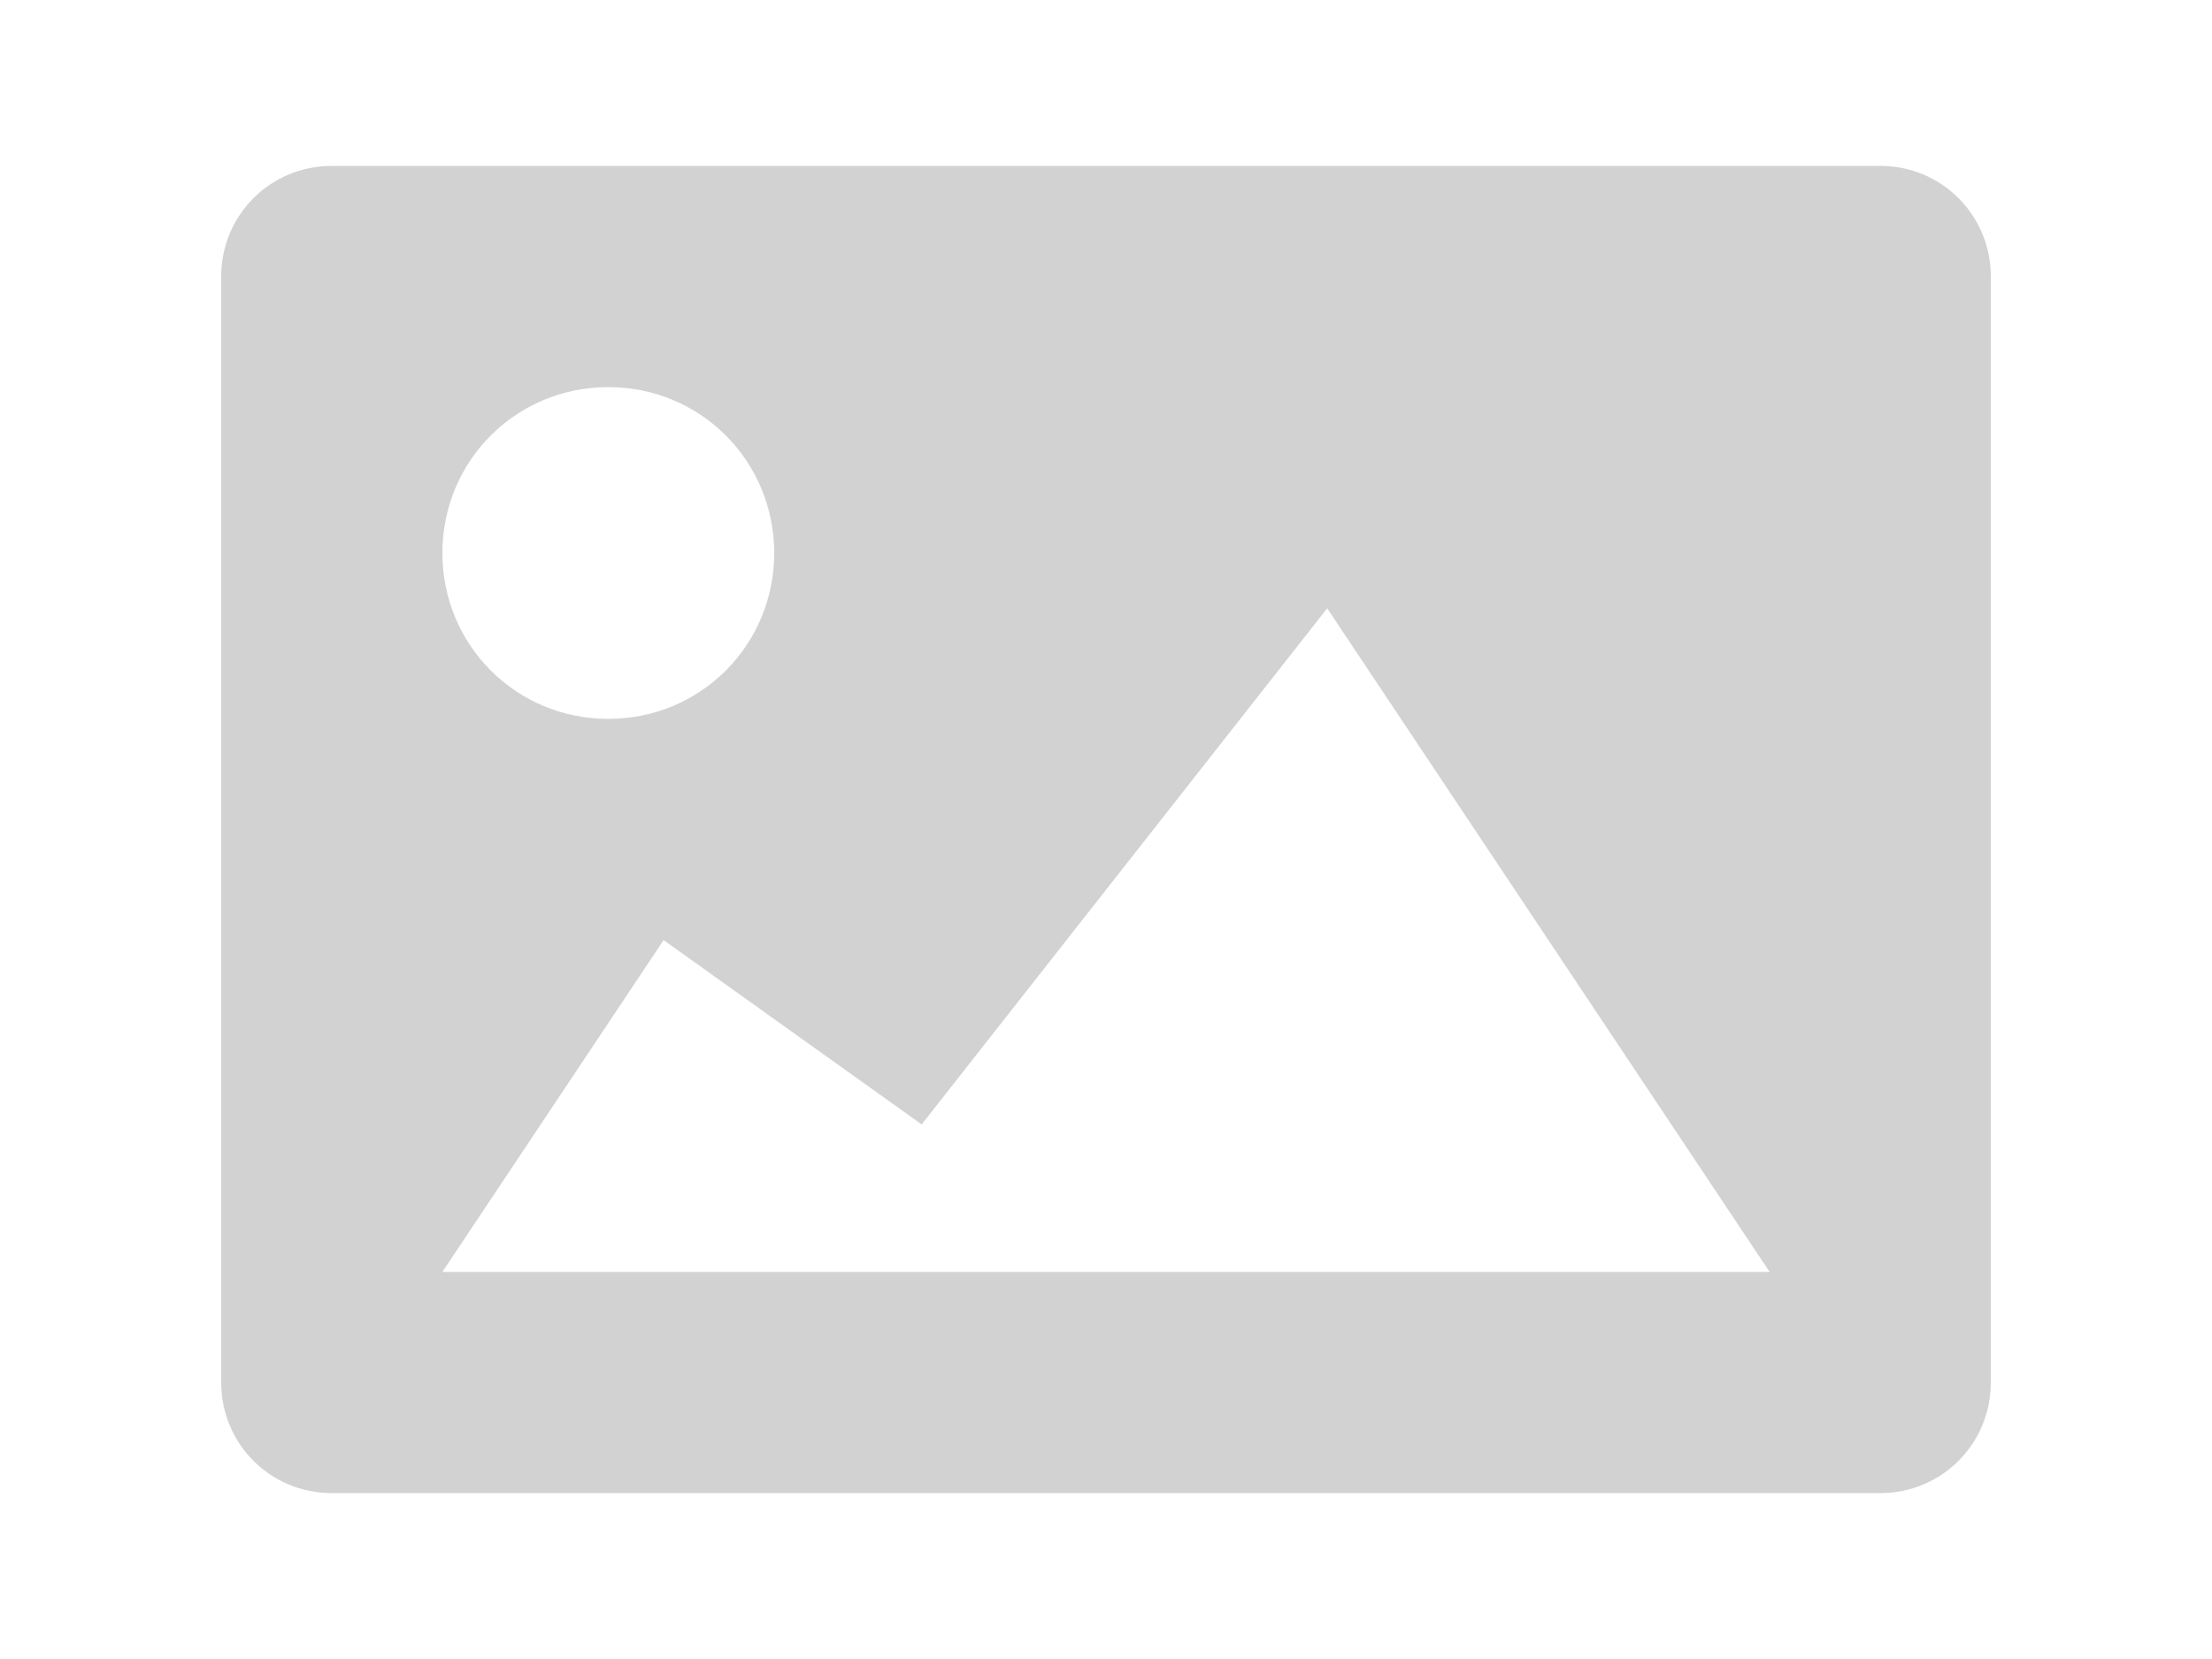
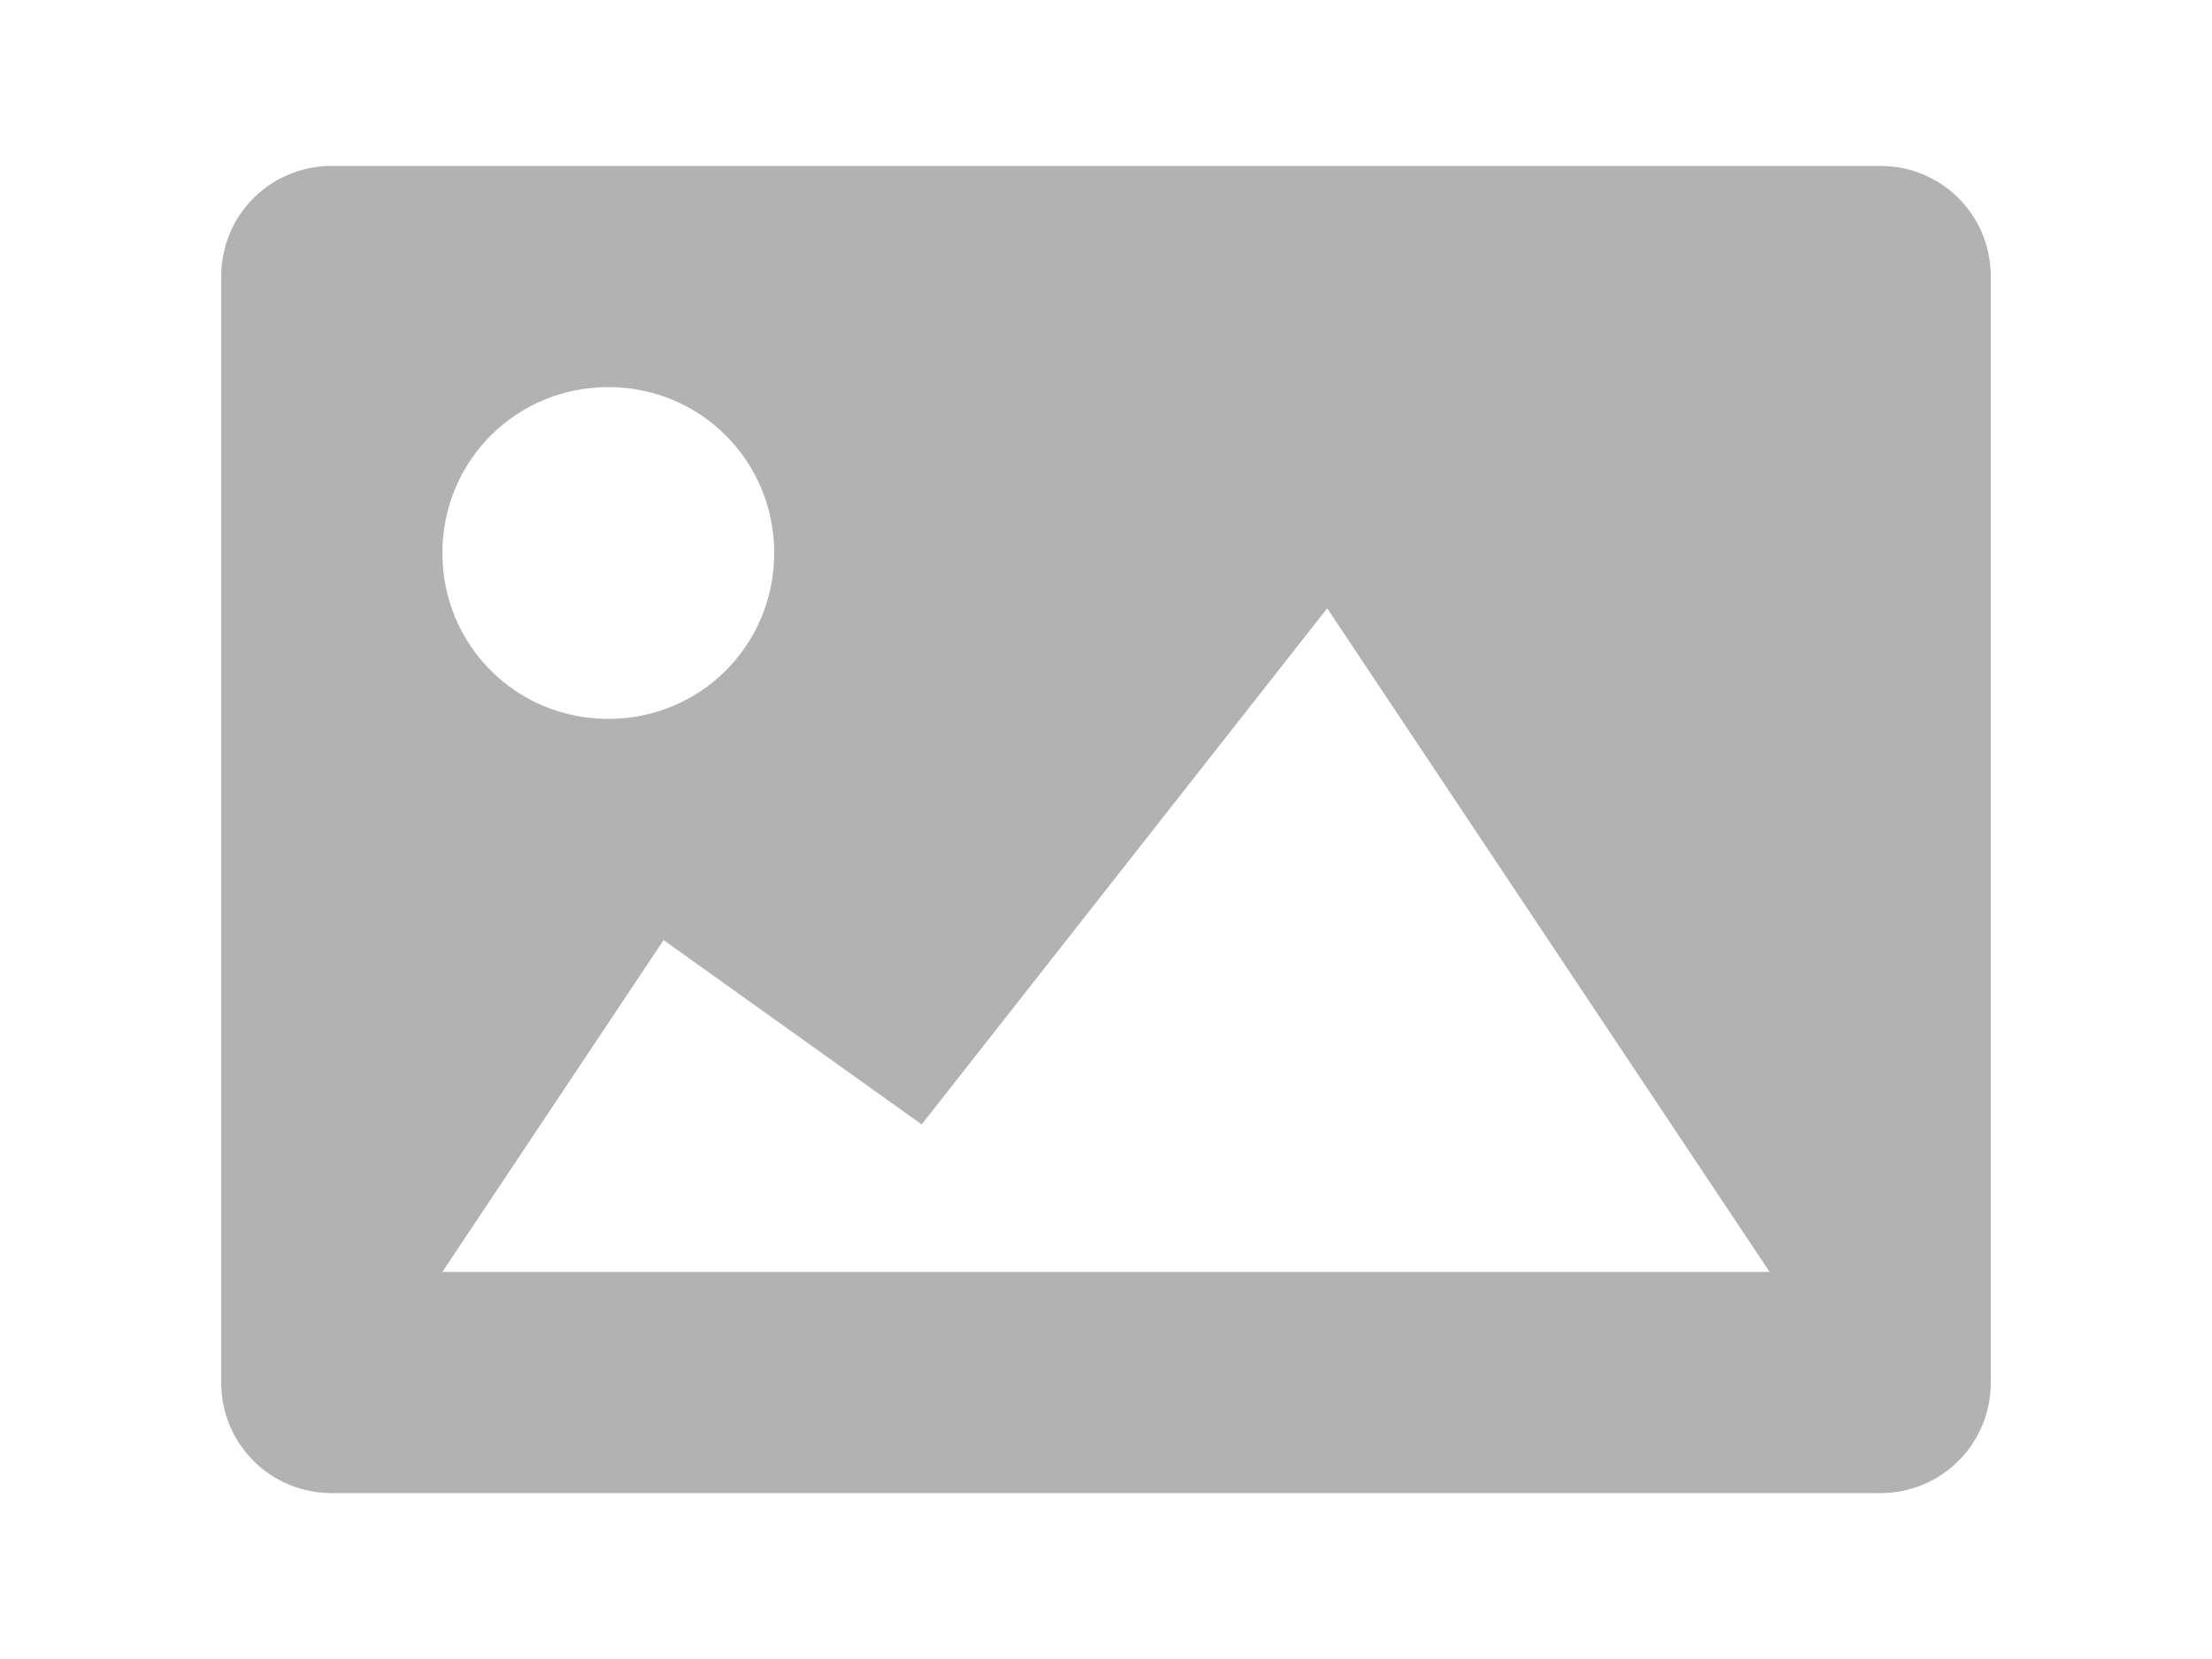
<svg xmlns="http://www.w3.org/2000/svg" width="40px" height="30px" viewBox="0 0 40 30" version="1.1">
  <defs />
  <g id="Page-1" stroke="none" stroke-width="1" fill="none" fill-rule="evenodd">
-     <g id="images" fill="#d2d2d2">
-       <path d="M34,3 L6,3 C4.889,3 4,3.889 4,5 L4,25 C4,26.111 4.889,27 6,27 L34,27 C35.111,27 36,26.111 36,25 L36,5 C36,3.889 35.111,3 34,3 L34,3 Z M11,7 C12.667,7 14,8.333 14,10 C14,11.667 12.667,13 11,13 C9.333,13 8,11.667 8,10 C8,8.333 9.333,7 11,7 L11,7 Z M32,23 L8,23 L12,17 L16.667,20.333 L24,11 L32,23 Z" id="image" />
+     <g id="icon-image" fill="#B2B2B2">
+       <path d="M6,3 C4.889,3 4,3.889 4,5 L4,25 C4,26.111 4.889,27 6,27 L34,27 C35.111,27 36,26.111 36,25 L36,5 C36,3.889 35.111,3 34,3 L6,3 Z M11,7 C12.667,7 14,8.333 14,10 C14,11.667 12.667,13 11,13 C9.333,13 8,11.667 8,10 C8,8.333 9.333,7 11,7 L11,7 Z M32,23 L8,23 L12,17 L16.667,20.333 L24,11 L32,23 Z" id="image" />
    </g>
  </g>
</svg>
